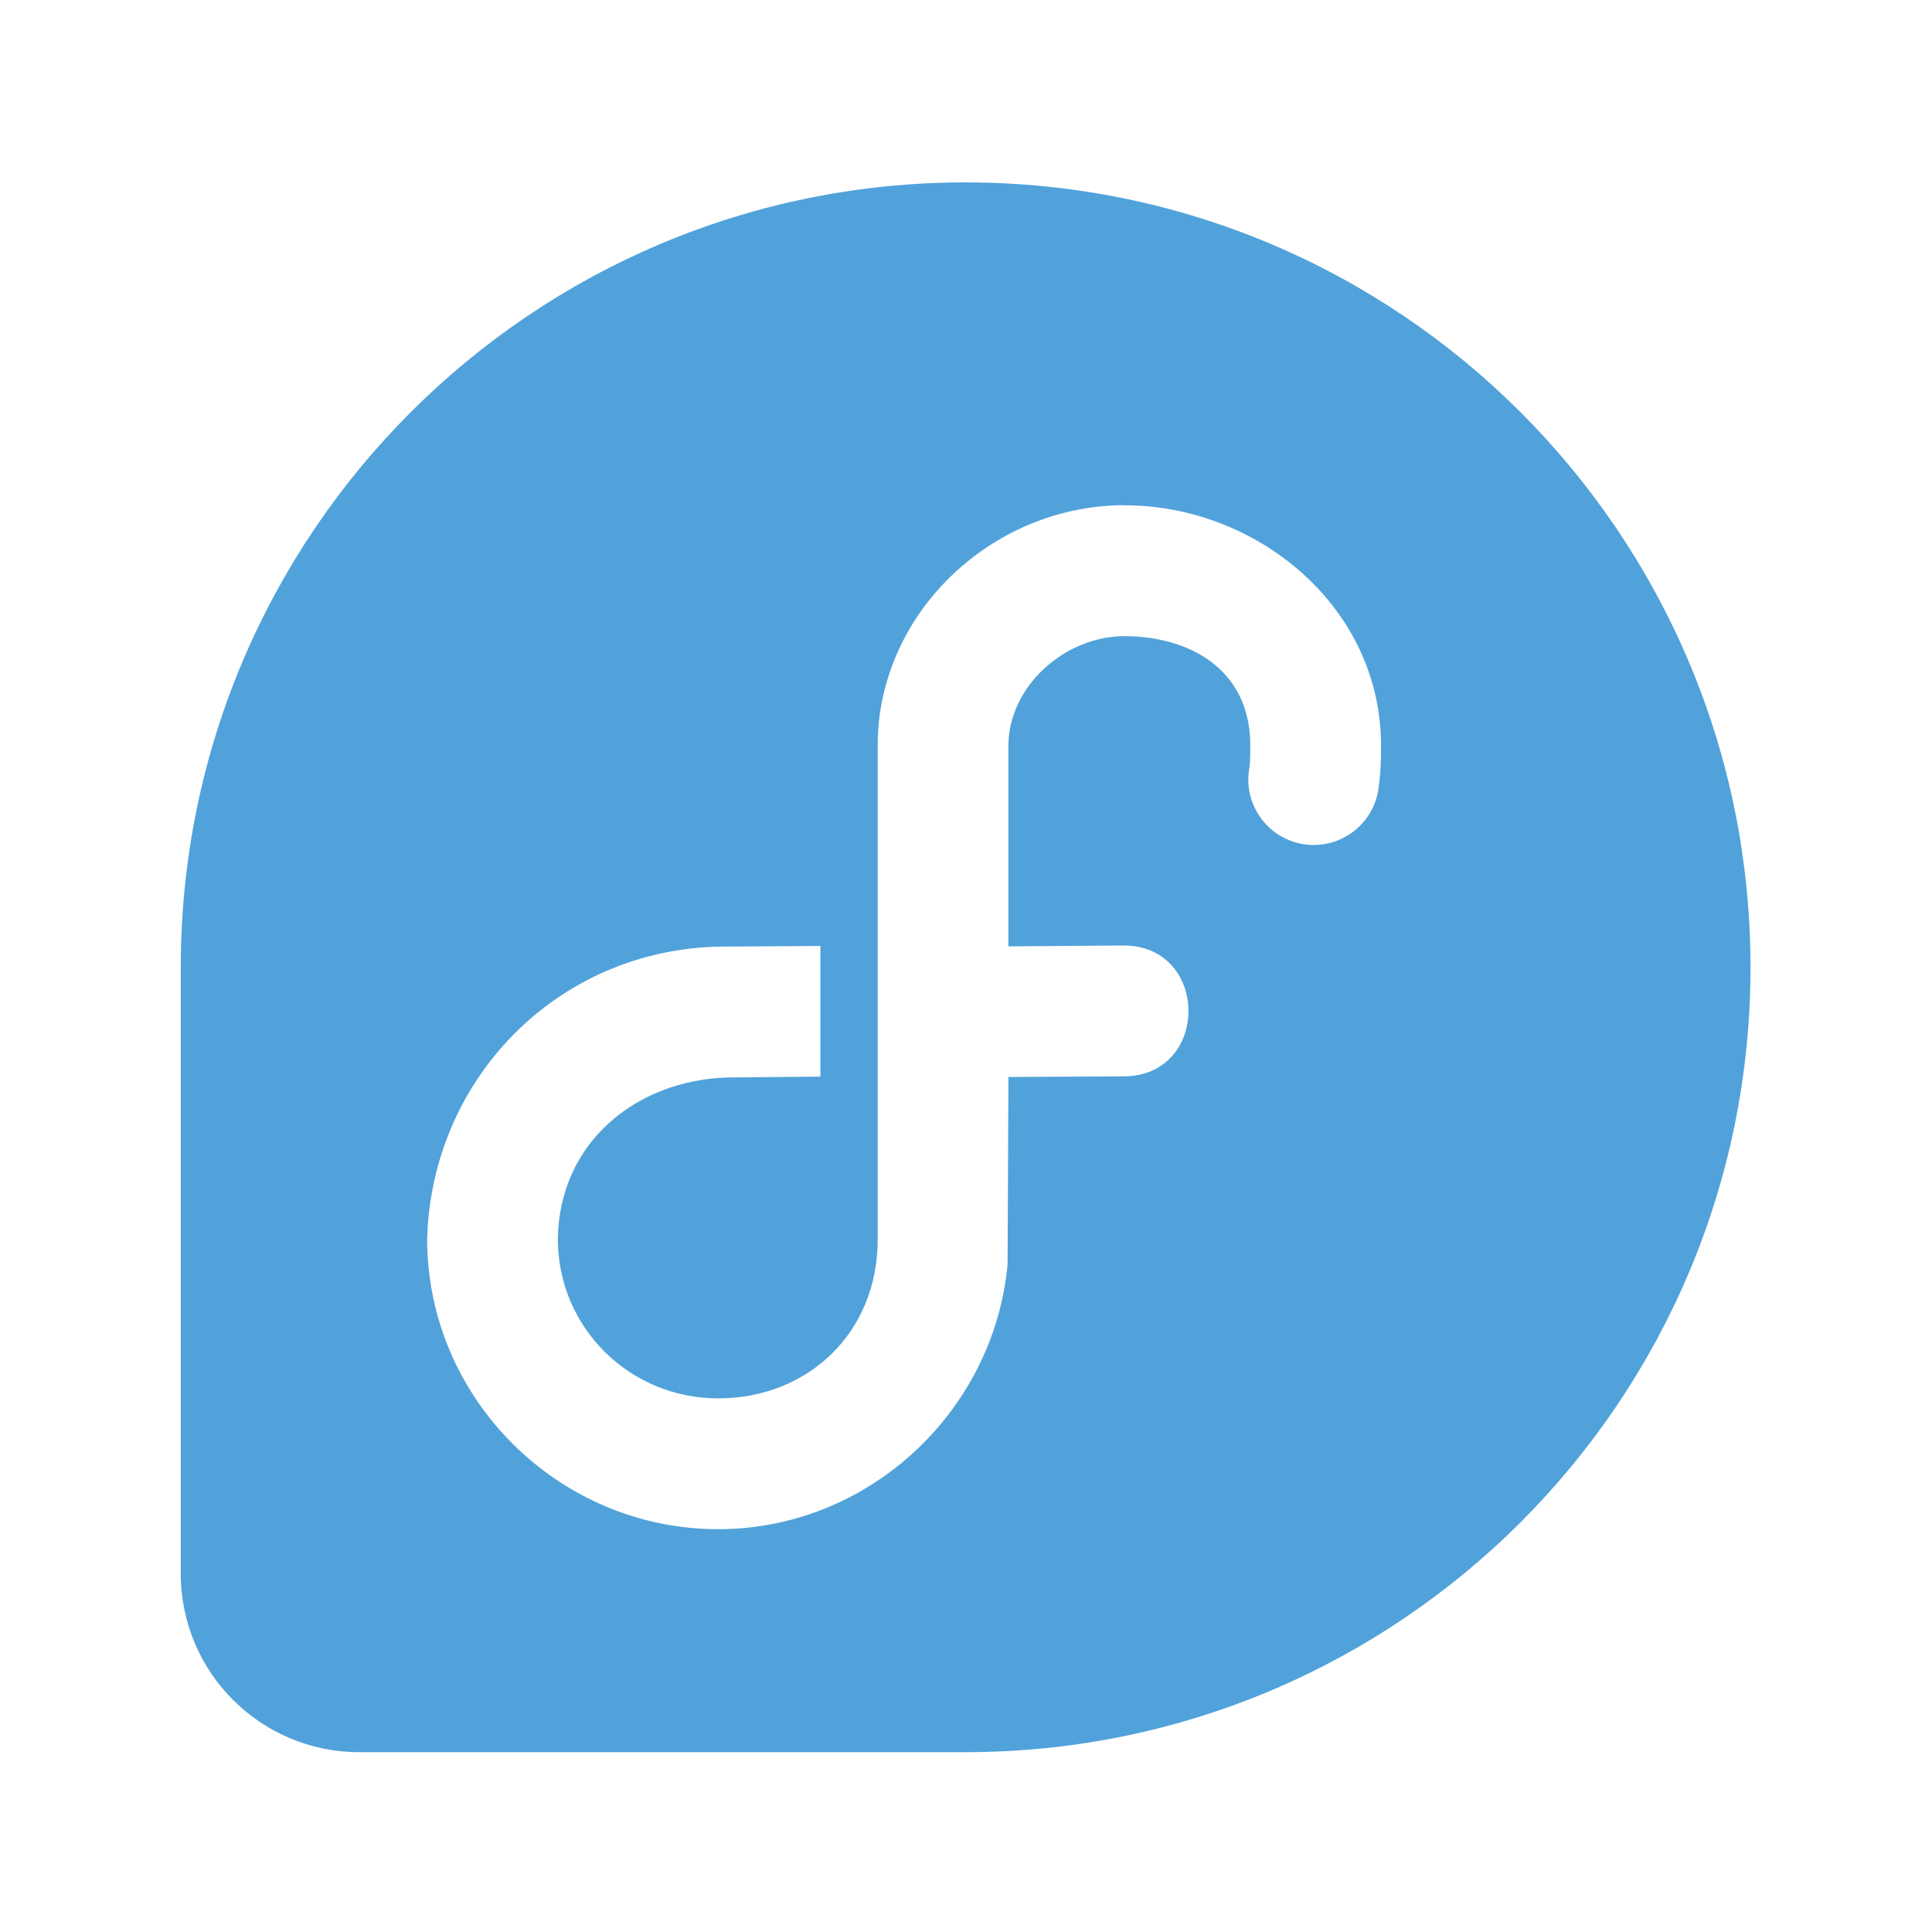
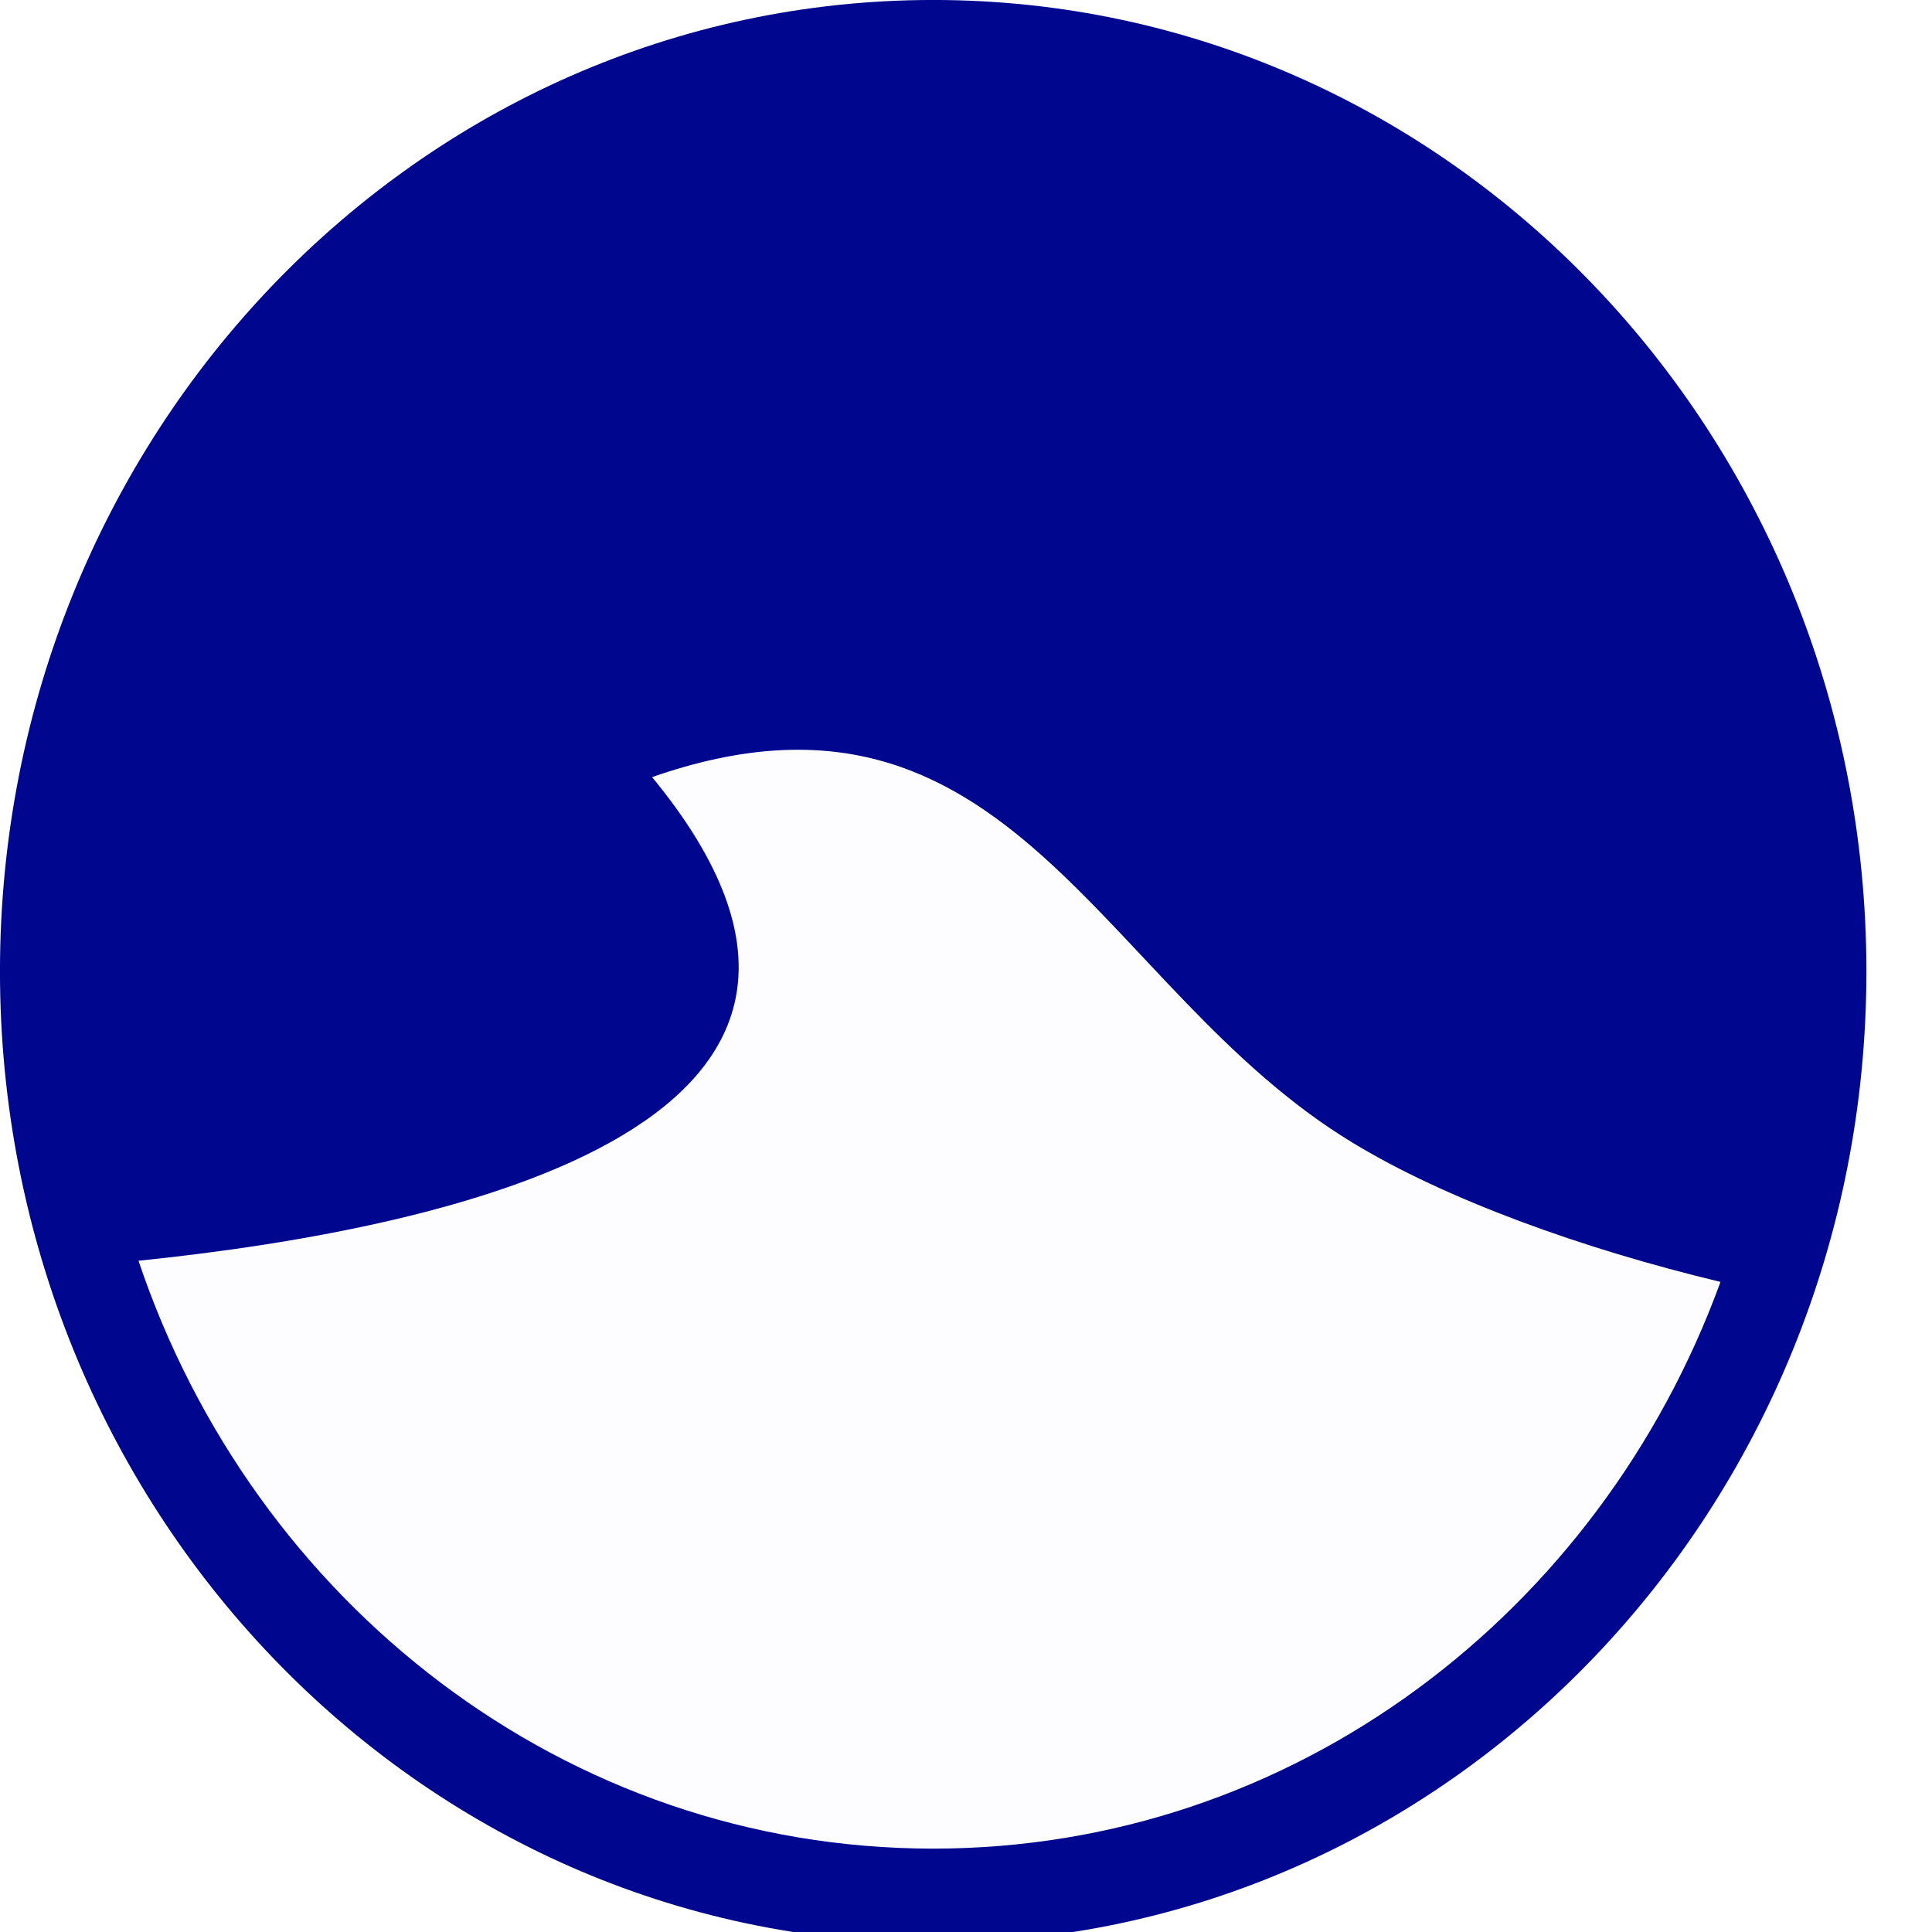
- <svg xmlns="http://www.w3.org/2000/svg" width="48" height="48" id="svg2942" version="1.0">
-   <defs id="defs2944" />
-   <g id="layer1">
-     <path id="path28" style="fill:#51a2da;fill-opacity:1;fill-rule:nonzero;stroke:none;stroke-width:1.333" d="m 23.991,4.531 c -10.765,0 -19.492,8.723 -19.5,19.487 v 15.091 c 0.006,2.443 1.988,4.423 4.433,4.423 0.006,0 0.015,-7.5e-4 0.021,-7.5e-4 v 7.5e-4 h 15.053 c 10.766,-0.005 19.493,-8.733 19.493,-19.5 0,-10.77 -8.73,-19.5 -19.5,-19.5 z m 3.953,8.023 v 2.56e-4 c 3.275,0 6.367,2.511 6.367,5.969 0,0.321 -0.004,0.64 -0.055,1.005 -0.091,0.92 -0.931,1.579 -1.846,1.449 -0.916,-0.131 -1.538,-0.999 -1.368,-1.908 0.014,-0.102 0.021,-0.266 0.021,-0.546 0,-1.96 -1.602,-2.718 -3.12,-2.718 -1.517,0 -2.885,1.272 -2.89,2.715 v 4.992 l 2.815,-0.021 c 2.197,-0.046 2.22,3.267 0.023,3.251 l -2.837,0.015 -0.021,4.657 c -0.34,3.655 -3.451,6.578 -7.19,6.578 -3.962,0 -7.231,-3.241 -7.231,-7.214 0.119,-4.086 3.385,-7.299 7.486,-7.261 l 2.285,-0.015 v 3.246 l -2.304,0.021 c -2.255,0.067 -4.183,1.596 -4.22,4.01 0,2.201 1.779,3.963 3.985,3.963 2.204,0 3.963,-1.603 3.963,-3.958 V 18.506 c 10e-4,-0.228 0.012,-0.41 0.038,-0.661 C 22.216,14.841 24.903,12.551 27.944,12.551 Z" />
+ <svg xmlns="http://www.w3.org/2000/svg" width="224" height="224" viewBox="0 0 260.773 260.773" version="1.1" id="svg5">
+   <defs id="defs2" />
+   <g id="layer1" transform="translate(-6.334067,-1.174016)">
+     <g id="surface85753" transform="matrix(6.740206,0,0,7.016329,-29.47328,-36.10023)">
+       <path style="fill:#00078f;fill-opacity:1;fill-rule:evenodd;stroke:none" d="M 24,5.312 C 34.32,5.312 42.688,13.68 42.688,24 42.688,34.32 34.32,42.688 24,42.688 13.68,42.688 5.312,34.32 5.312,24 5.312,13.68 13.68,5.312 24,5.312" id="path1984" />
+       <path style="fill:#fdfdff;fill-opacity:1;fill-rule:nonzero;stroke:none" d="M 39.766,29.973 C 36.984,29.332 34.262,28.383 32.402,27.297 27.312,24.336 25.551,17.852 18.371,20.262 24.043,26.879 14.527,28.93 8.086,29.566 10.387,36.145 16.633,40.875 24,40.875 c 7.215,0 13.352,-4.535 15.766,-10.902" id="path1986" />
+     </g>
  </g>
</svg>
